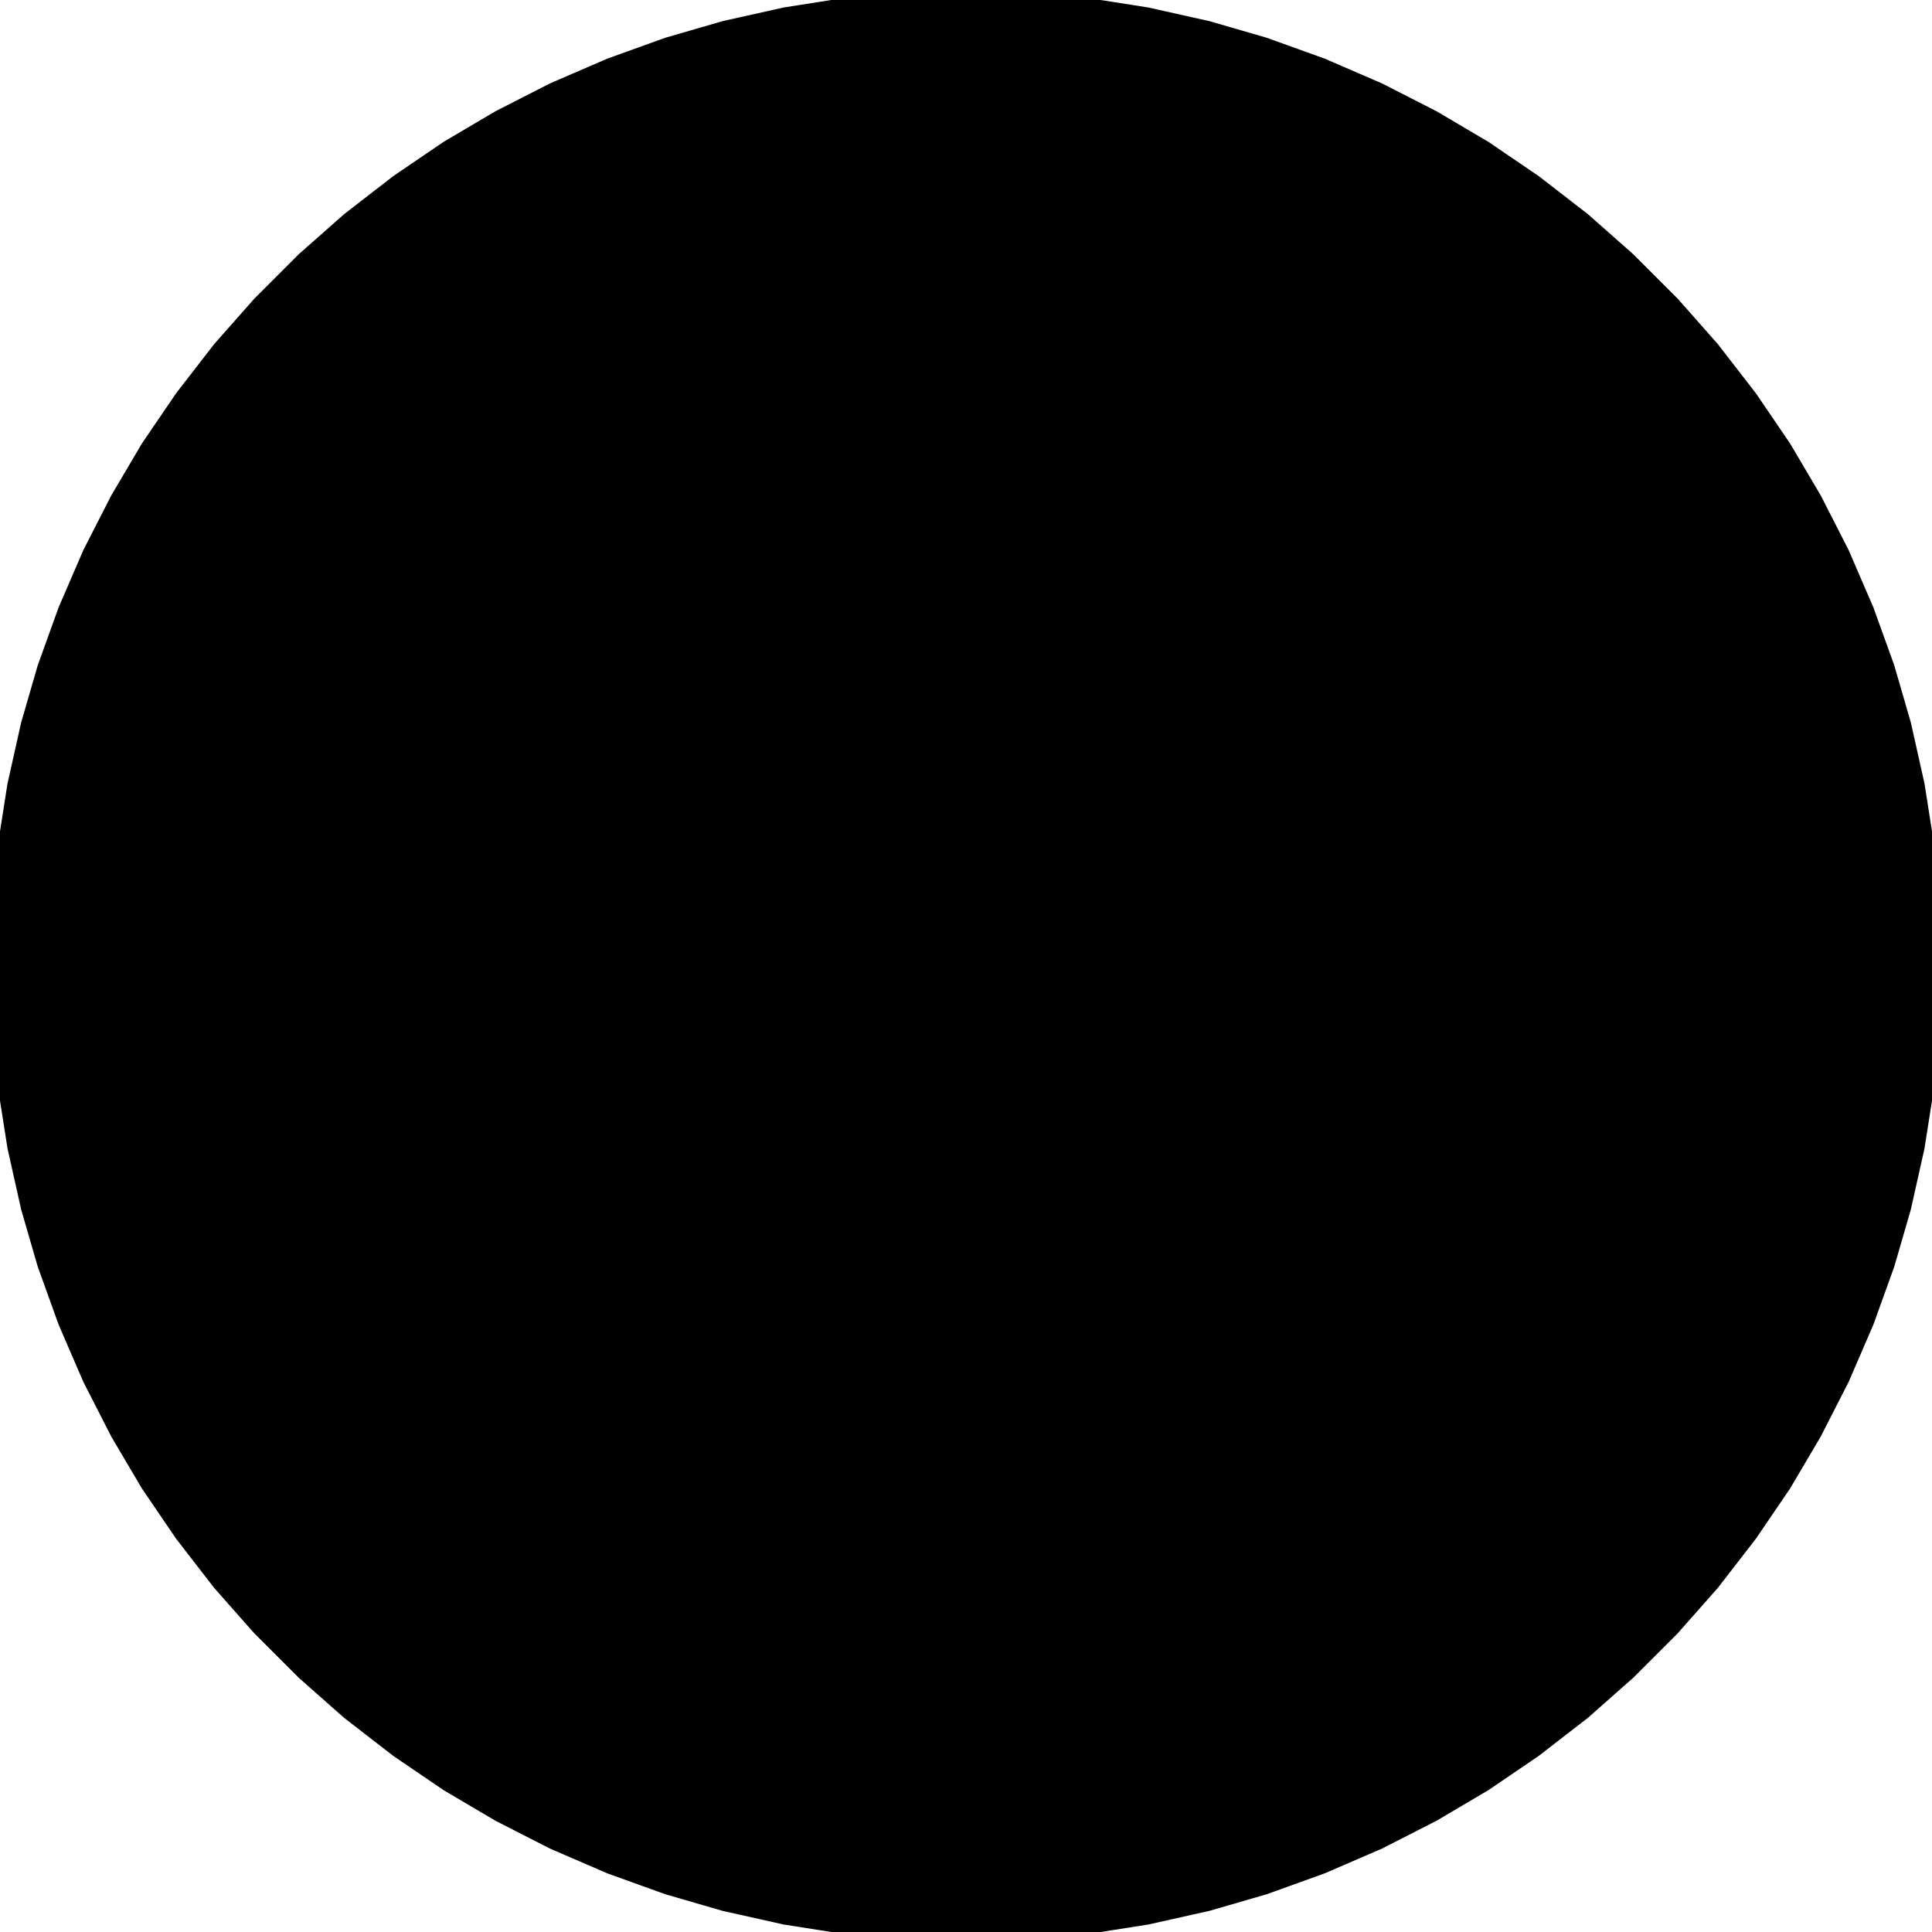
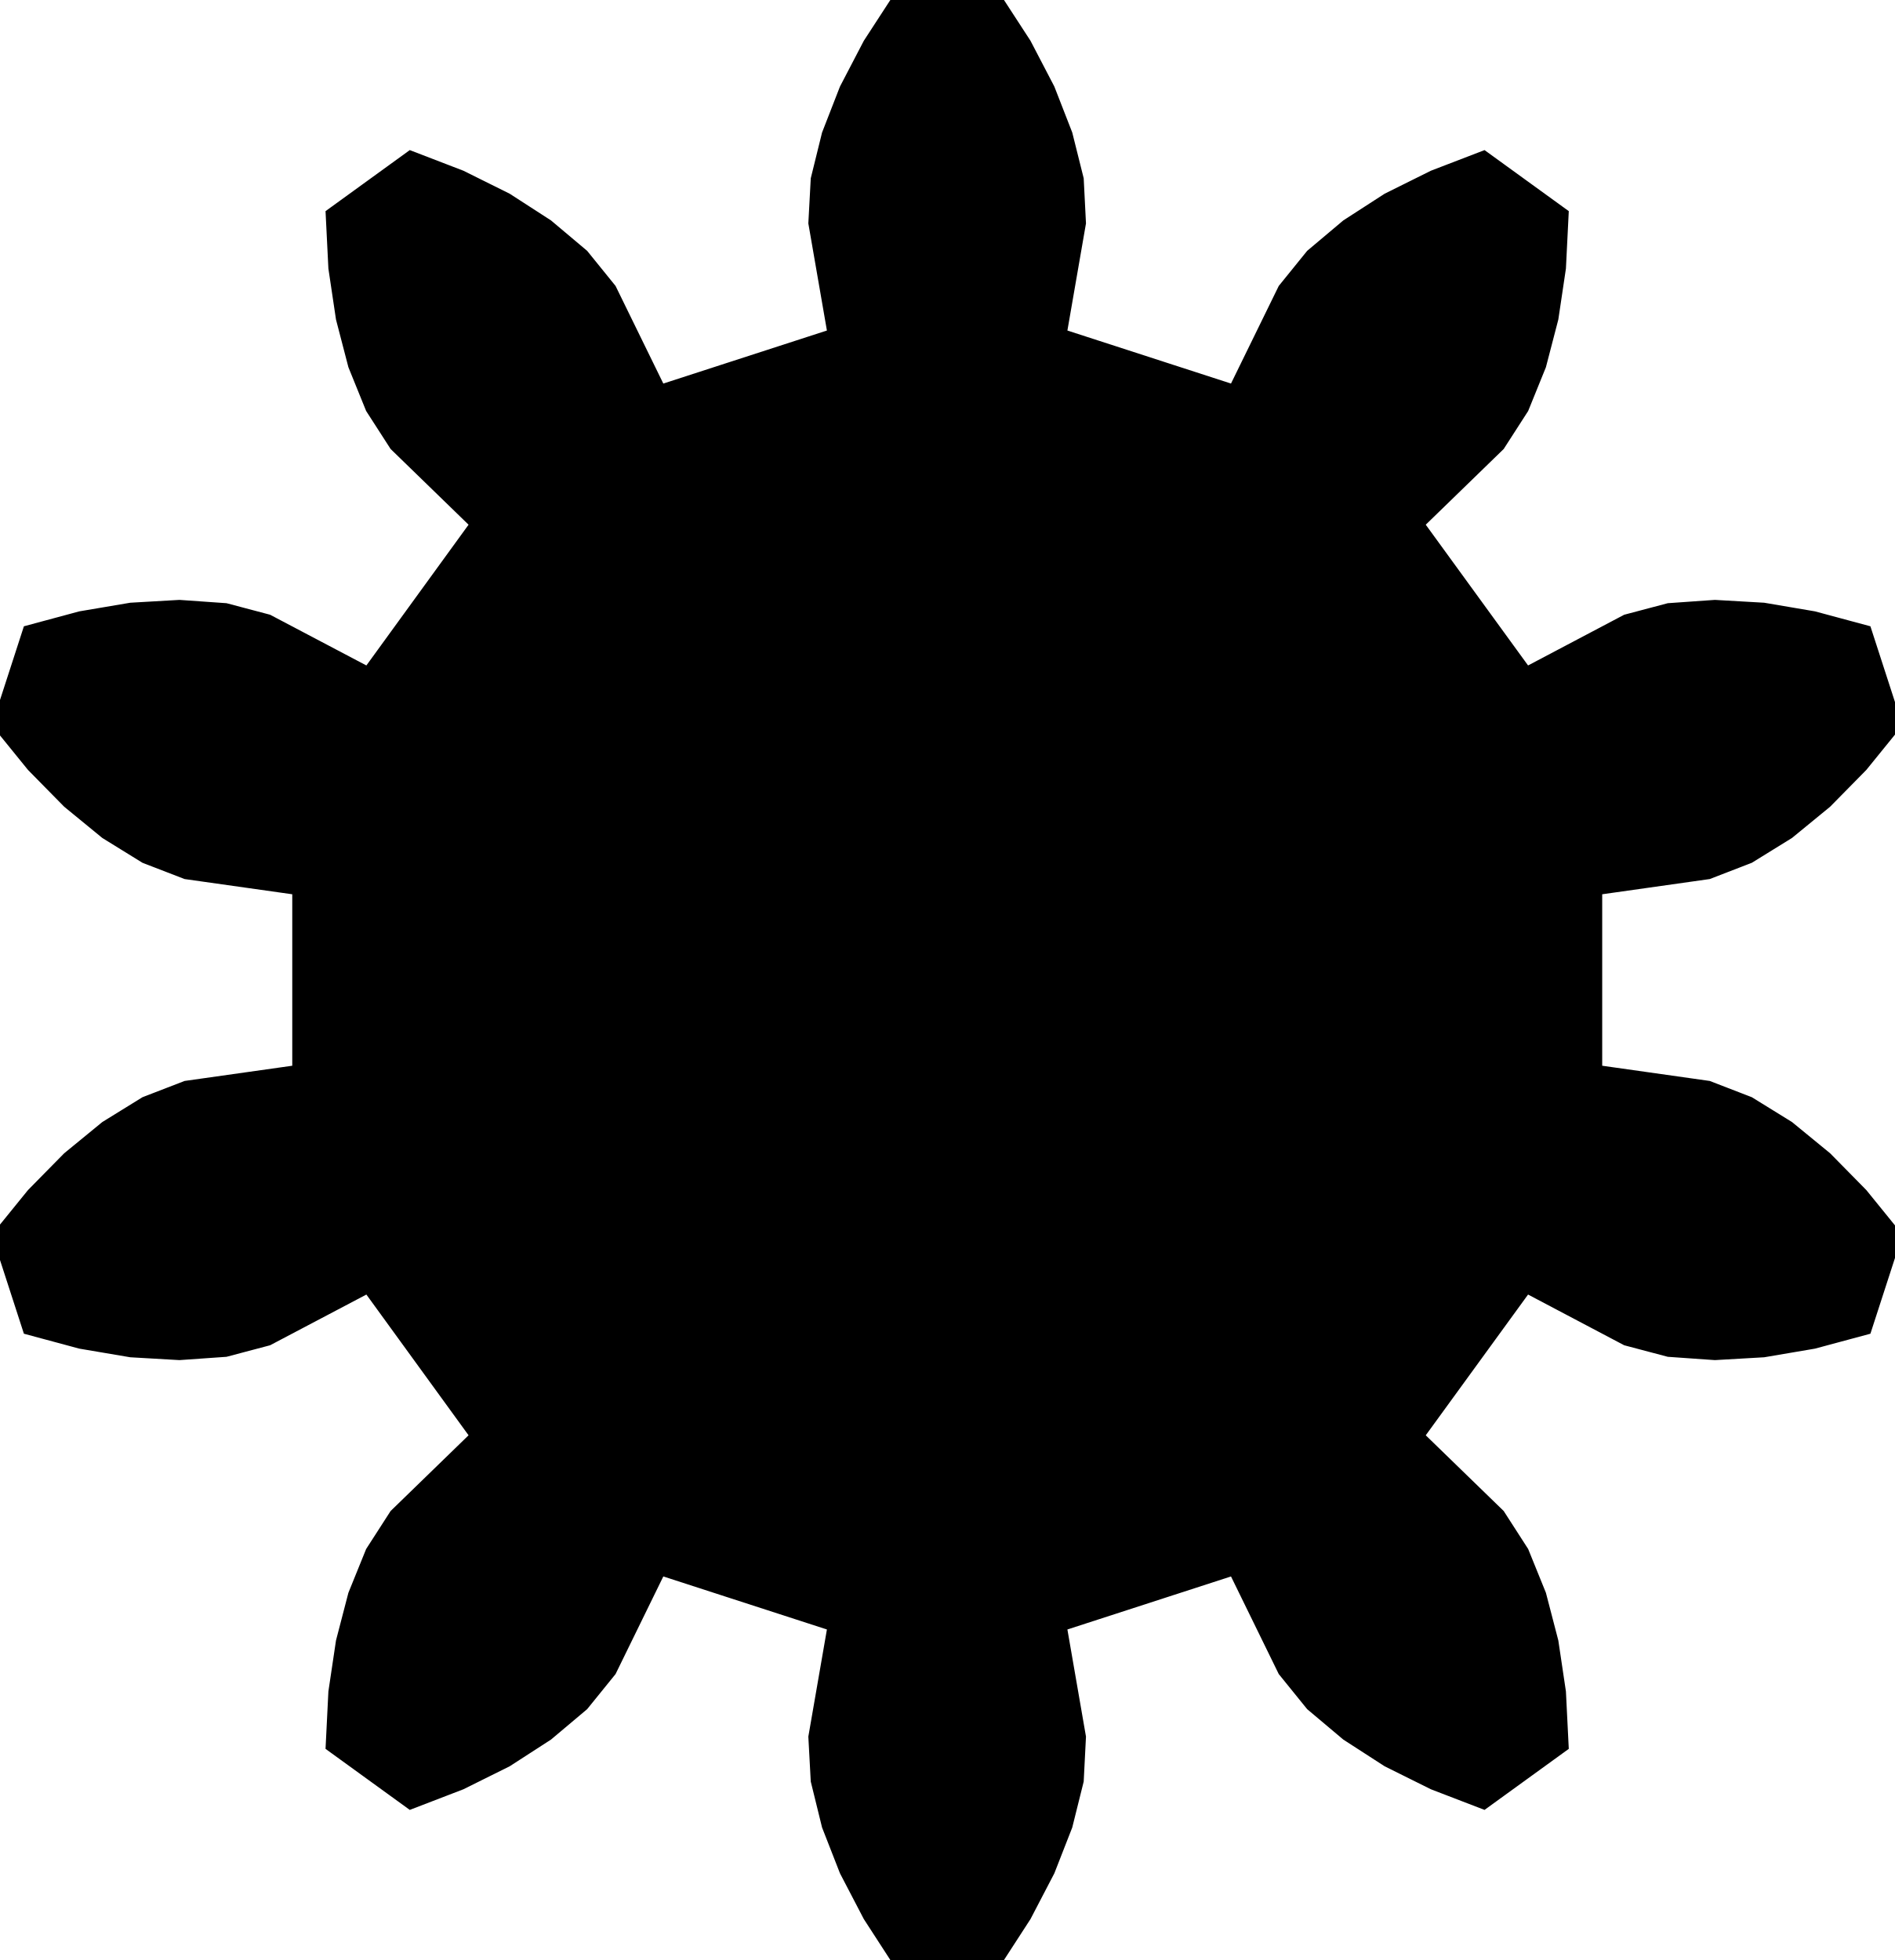
- <svg xmlns="http://www.w3.org/2000/svg" baseProfile="tiny" height="10mm" width="10mm" viewBox="-0 -0 10 10" version="1.1" stroke="black" stroke-width=".1" fill="none">
-   <path fill="#000000" stroke="#000000" d="M9.99 5.312 L9.961 5.623 L9.912 5.935 L9.842 6.248 L9.757 6.541 L9.65 6.838 L9.523 7.132 L9.38 7.412 L9.223 7.678 L9.048 7.935 L8.853 8.187 L8.648 8.419 L8.419 8.648 L8.187 8.853 L7.935 9.048 L7.678 9.223 L7.412 9.38 L7.132 9.523 L6.838 9.65 L6.541 9.757 L6.248 9.842 L5.935 9.912 L5.623 9.961 L5.312 9.99 L5 10 L4.688 9.99 L4.377 9.961 L4.065 9.912 L3.752 9.842 L3.459 9.757 L3.162 9.65 L2.868 9.523 L2.588 9.38 L2.322 9.223 L2.065 9.048 L1.813 8.853 L1.581 8.648 L1.352 8.419 L1.147 8.187 L0.952 7.935 L0.777 7.678 L0.62 7.412 L0.477 7.132 L0.35 6.838 L0.243 6.541 L0.158 6.248 L0.088 5.935 L0.039 5.623 L0.01 5.312 L0 5 L0.01 4.688 L0.039 4.377 L0.088 4.065 L0.158 3.752 L0.243 3.459 L0.35 3.162 L0.477 2.868 L0.62 2.588 L0.777 2.322 L0.952 2.065 L1.147 1.813 L1.352 1.581 L1.581 1.352 L1.813 1.147 L2.065 0.952 L2.322 0.777 L2.588 0.62 L2.868 0.477 L3.162 0.35 L3.459 0.243 L3.752 0.158 L4.065 0.088 L4.377 0.039 L4.688 0.01 L5 0 L5.312 0.01 L5.623 0.039 L5.935 0.088 L6.248 0.158 L6.541 0.243 L6.838 0.35 L7.132 0.477 L7.412 0.62 L7.678 0.777 L7.935 0.952 L8.187 1.147 L8.419 1.352 L8.648 1.581 L8.853 1.813 L9.048 2.065 L9.223 2.322 L9.38 2.588 L9.523 2.868 L9.65 3.162 L9.757 3.459 L9.842 3.752 L9.912 4.065 L9.961 4.377 L9.99 4.688 L10 5 z" />
+ <svg xmlns="http://www.w3.org/2000/svg" baseProfile="tiny" height="13.353mm" width="12.905mm" viewBox="-0.001 0.001 12.905 13.353" version="1.1" stroke="black" stroke-width=".1" fill="none">
+   <path fill="#000000" stroke="#000000" d="M12.702 9.046 L12.353 9.14 L12.012 9.198 L11.682 9.217 L11.369 9.195 L11.082 9.119 L10.394 8.756 L9.646 9.785 L10.204 10.327 L10.365 10.577 L10.483 10.868 L10.566 11.187 L10.617 11.529 L10.635 11.891 L10.105 12.275 L9.767 12.145 L9.457 11.991 L9.18 11.812 L8.94 11.61 L8.753 11.379 L8.411 10.68 L7.214 11.068 L7.347 11.835 L7.332 12.131 L7.256 12.436 L7.136 12.743 L6.976 13.05 L6.779 13.354 L6.124 13.354 L5.927 13.05 L5.767 12.743 L5.647 12.436 L5.572 12.131 L5.556 11.835 L5.689 11.068 L4.492 10.68 L4.15 11.379 L3.963 11.61 L3.723 11.812 L3.446 11.991 L3.136 12.145 L2.798 12.275 L2.268 11.891 L2.286 11.529 L2.337 11.187 L2.42 10.868 L2.538 10.577 L2.699 10.327 L3.257 9.785 L2.51 8.756 L1.821 9.119 L1.534 9.195 L1.221 9.217 L0.892 9.198 L0.55 9.14 L0.201 9.046 L-0.001 8.423 L0.227 8.142 L0.47 7.895 L0.725 7.686 L0.992 7.521 L1.269 7.414 L2.04 7.305 L2.04 6.05 L1.269 5.941 L0.992 5.834 L0.725 5.669 L0.47 5.46 L0.227 5.213 L-0.001 4.932 L0.201 4.309 L0.55 4.215 L0.892 4.157 L1.221 4.138 L1.534 4.16 L1.821 4.236 L2.51 4.599 L3.257 3.57 L2.699 3.028 L2.538 2.778 L2.42 2.487 L2.337 2.168 L2.286 1.826 L2.268 1.464 L2.798 1.08 L3.136 1.21 L3.446 1.364 L3.723 1.543 L3.963 1.745 L4.15 1.976 L4.492 2.675 L5.689 2.287 L5.556 1.52 L5.572 1.223 L5.647 0.919 L5.767 0.611 L5.927 0.304 L6.124 0.001 L6.779 0.001 L6.976 0.304 L7.136 0.611 L7.256 0.919 L7.332 1.223 L7.347 1.52 L7.214 2.287 L8.411 2.675 L8.753 1.976 L8.94 1.745 L9.18 1.543 L9.457 1.364 L9.767 1.21 L10.105 1.08 L10.635 1.464 L10.617 1.826 L10.566 2.168 L10.483 2.487 L10.365 2.778 L10.204 3.028 L9.646 3.57 L10.394 4.599 L11.082 4.236 L11.369 4.16 L11.682 4.138 L12.012 4.157 L12.353 4.215 L12.702 4.309 L12.904 4.932 L12.676 5.213 L12.433 5.46 L12.178 5.669 L11.911 5.834 L11.634 5.941 L10.864 6.05 L10.864 7.305 L11.634 7.414 L11.911 7.521 L12.178 7.686 L12.433 7.895 L12.676 8.142 L12.904 8.423 z M9.582 6.677 L9.576 6.482 L9.558 6.288 L9.527 6.092 L9.483 5.896 L9.43 5.713 L9.363 5.527 L9.283 5.343 L9.194 5.167 L9.095 5.001 L8.986 4.84 L8.864 4.682 L8.736 4.537 L8.592 4.393 L8.447 4.265 L8.289 4.143 L8.128 4.034 L7.962 3.935 L7.786 3.846 L7.602 3.766 L7.416 3.699 L7.233 3.646 L7.037 3.602 L6.841 3.571 L6.647 3.553 L6.452 3.547 L6.256 3.553 L6.062 3.571 L5.866 3.602 L5.671 3.646 L5.487 3.699 L5.301 3.766 L5.117 3.846 L4.942 3.935 L4.775 4.034 L4.614 4.143 L4.456 4.265 L4.311 4.393 L4.167 4.537 L4.039 4.682 L3.917 4.84 L3.808 5.001 L3.709 5.167 L3.62 5.343 L3.54 5.527 L3.473 5.713 L3.42 5.896 L3.376 6.092 L3.346 6.288 L3.327 6.482 L3.321 6.677 L3.327 6.873 L3.346 7.067 L3.376 7.263 L3.42 7.458 L3.473 7.642 L3.54 7.828 L3.62 8.012 L3.709 8.188 L3.808 8.354 L3.917 8.515 L4.039 8.673 L4.167 8.818 L4.311 8.962 L4.456 9.09 L4.614 9.212 L4.775 9.321 L4.942 9.42 L5.117 9.509 L5.301 9.589 L5.487 9.656 L5.671 9.709 L5.866 9.753 L6.062 9.783 L6.256 9.802 L6.452 9.808 L6.647 9.802 L6.841 9.783 L7.037 9.753 L7.233 9.709 L7.416 9.656 L7.602 9.589 L7.786 9.509 L7.962 9.42 L8.128 9.321 L8.289 9.212 L8.447 9.09 L8.592 8.962 L8.736 8.818 L8.864 8.673 L8.986 8.515 L9.095 8.354 L9.194 8.188 L9.283 8.012 L9.363 7.828 L9.43 7.642 L9.483 7.458 L9.527 7.263 L9.558 7.067 L9.576 6.873 z" />
+   <path fill="#000000" stroke="#000000" d="M9.576 6.873 L9.558 7.067 L9.527 7.263 L9.483 7.458 L9.43 7.642 L9.363 7.828 L9.283 8.012 L9.194 8.188 L9.095 8.354 L8.986 8.515 L8.864 8.673 L8.736 8.818 L8.592 8.962 L8.447 9.09 L8.289 9.212 L8.128 9.321 L7.962 9.42 L7.786 9.509 L7.602 9.589 L7.416 9.656 L7.233 9.709 L7.037 9.753 L6.841 9.783 L6.647 9.802 L6.452 9.808 L6.256 9.802 L6.062 9.783 L5.866 9.753 L5.671 9.709 L5.487 9.656 L5.301 9.589 L5.117 9.509 L4.942 9.42 L4.775 9.321 L4.614 9.212 L4.456 9.09 L4.311 8.962 L4.167 8.818 L4.039 8.673 L3.917 8.515 L3.808 8.354 L3.709 8.188 L3.62 8.012 L3.54 7.828 L3.473 7.642 L3.42 7.458 L3.376 7.263 L3.346 7.067 L3.327 6.873 L3.321 6.677 L3.327 6.482 L3.346 6.288 L3.376 6.092 L3.42 5.896 L3.473 5.713 L3.54 5.527 L3.62 5.343 L3.709 5.167 L3.808 5.001 L3.917 4.84 L4.039 4.682 L4.167 4.537 L4.311 4.393 L4.456 4.265 L4.614 4.143 L4.775 4.034 L4.942 3.935 L5.117 3.846 L5.301 3.766 L5.487 3.699 L5.671 3.646 L5.866 3.602 L6.062 3.571 L6.256 3.553 L6.452 3.547 L6.647 3.553 L6.841 3.571 L7.037 3.602 L7.233 3.646 L7.416 3.699 L7.602 3.766 L7.786 3.846 L7.962 3.935 L8.128 4.034 L8.289 4.143 L8.447 4.265 L8.592 4.393 L8.736 4.537 L8.864 4.682 L8.986 4.84 L9.095 5.001 L9.194 5.167 L9.283 5.343 L9.363 5.527 L9.43 5.713 L9.483 5.896 L9.527 6.092 L9.558 6.288 L9.576 6.482 L9.582 6.677 z" />
</svg>
